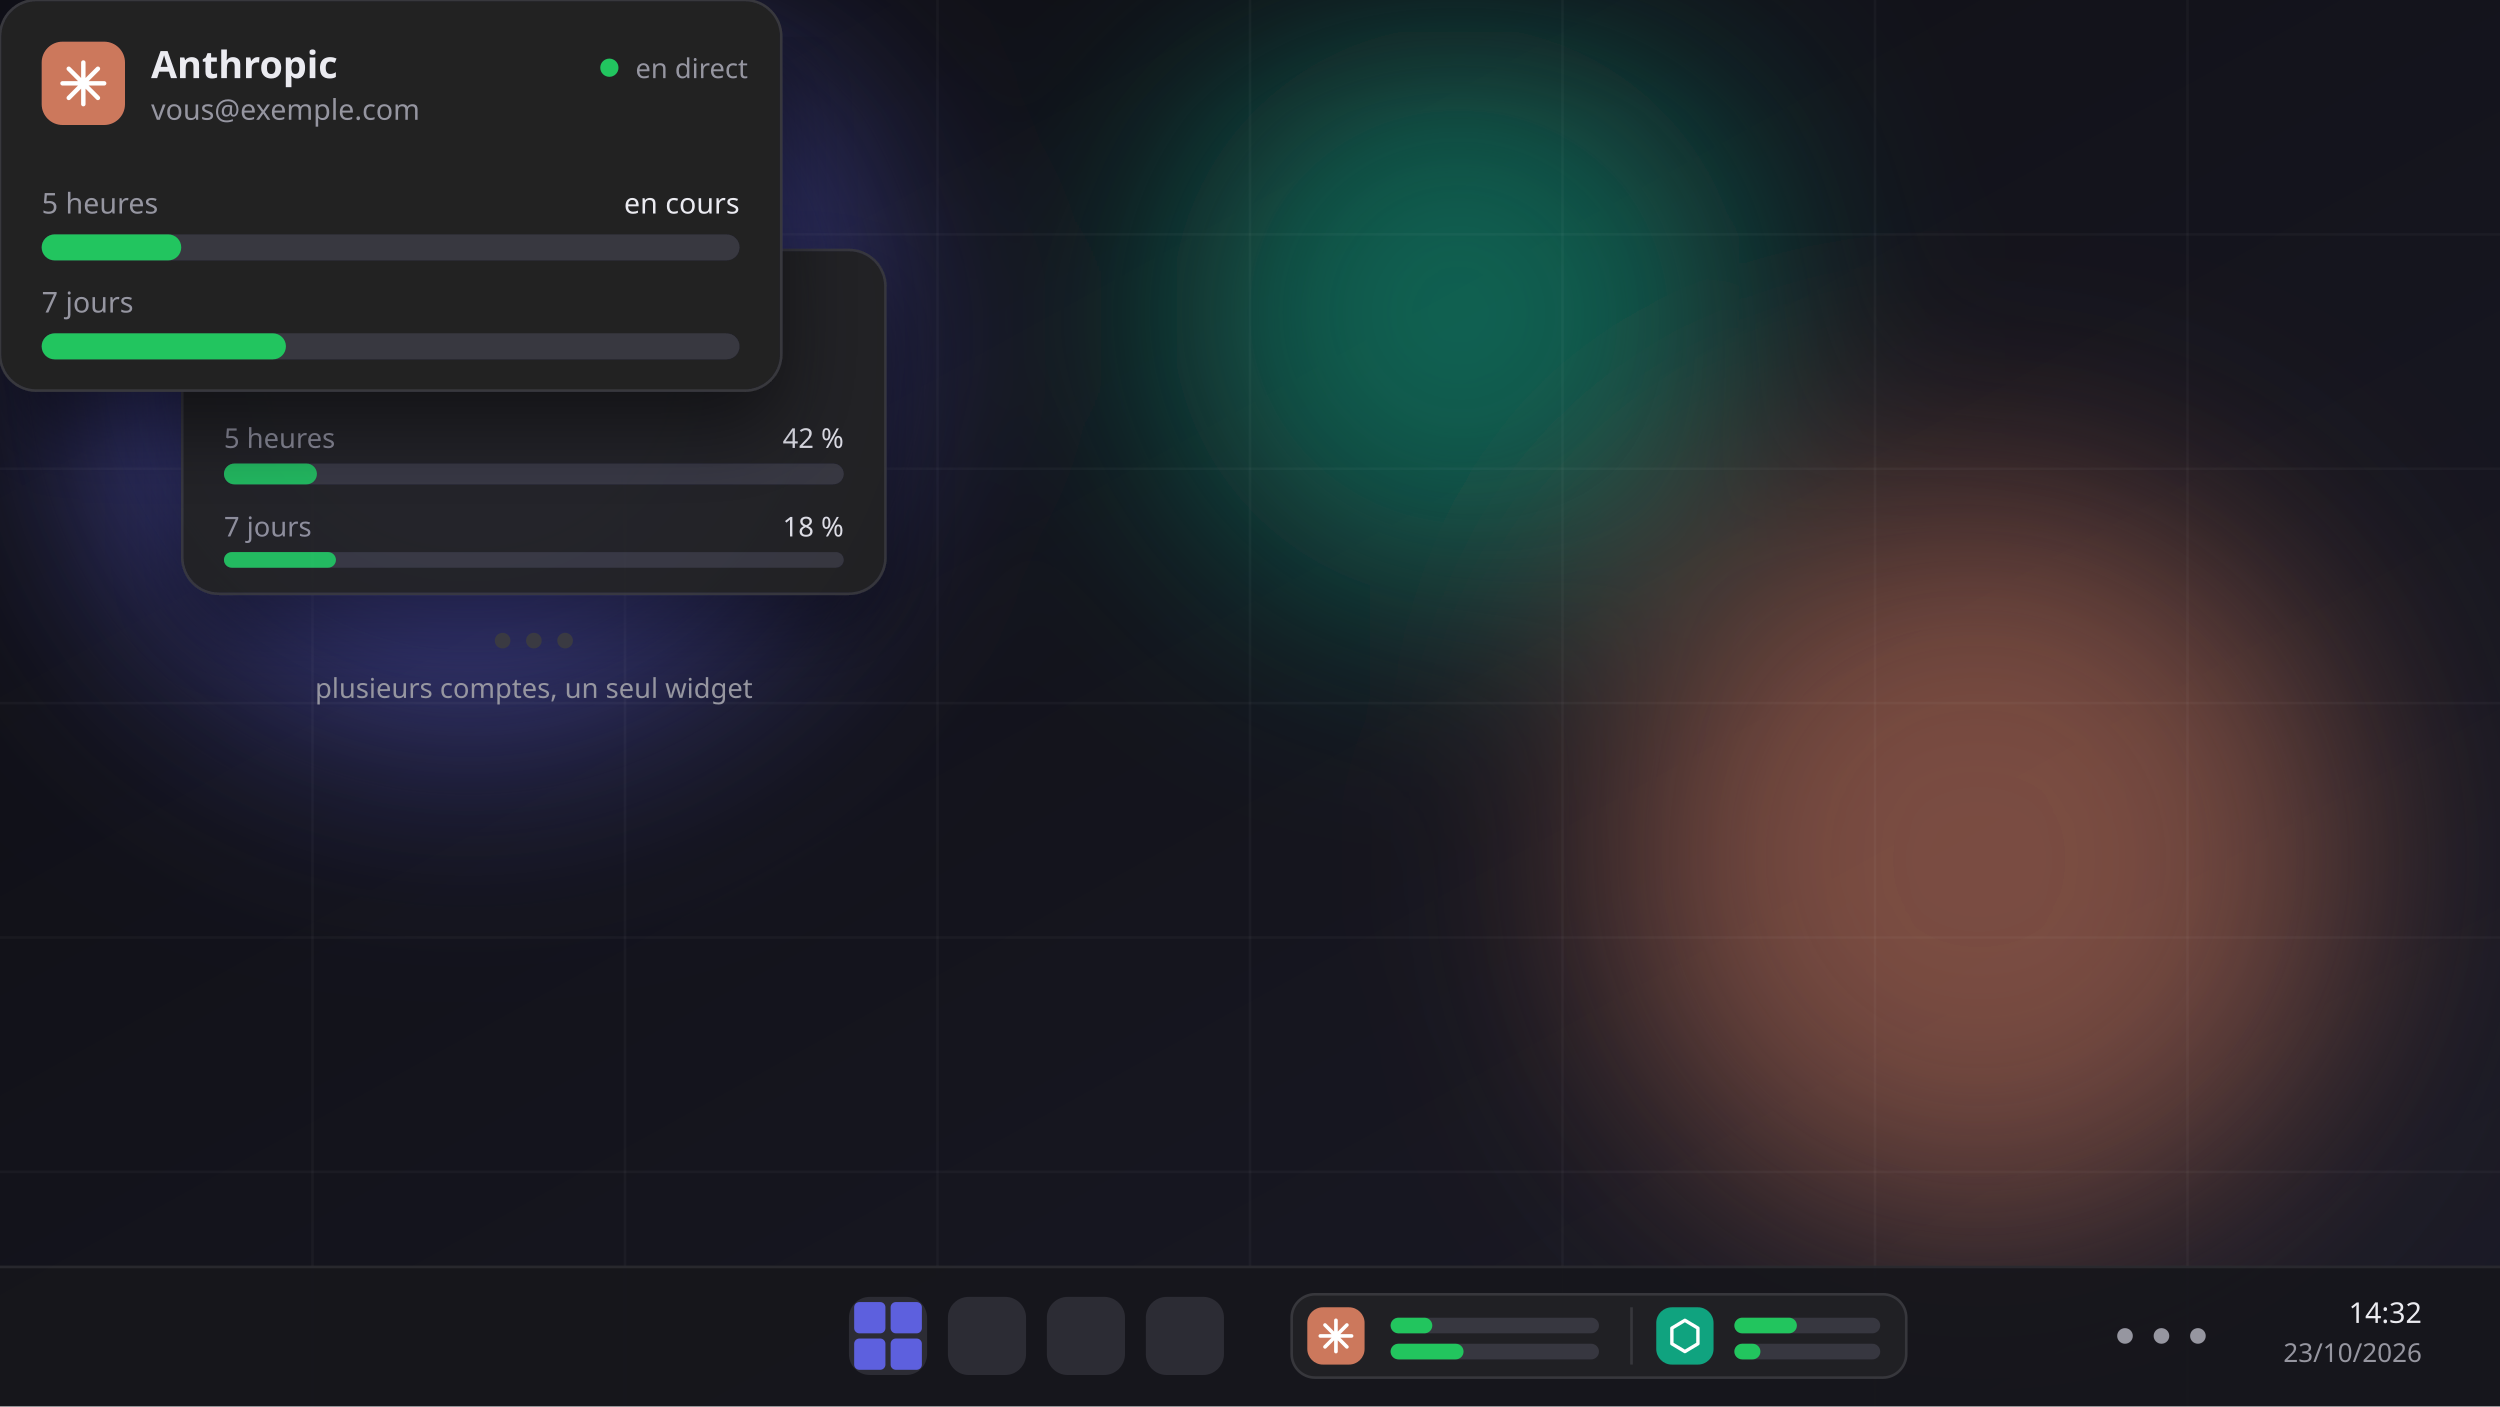
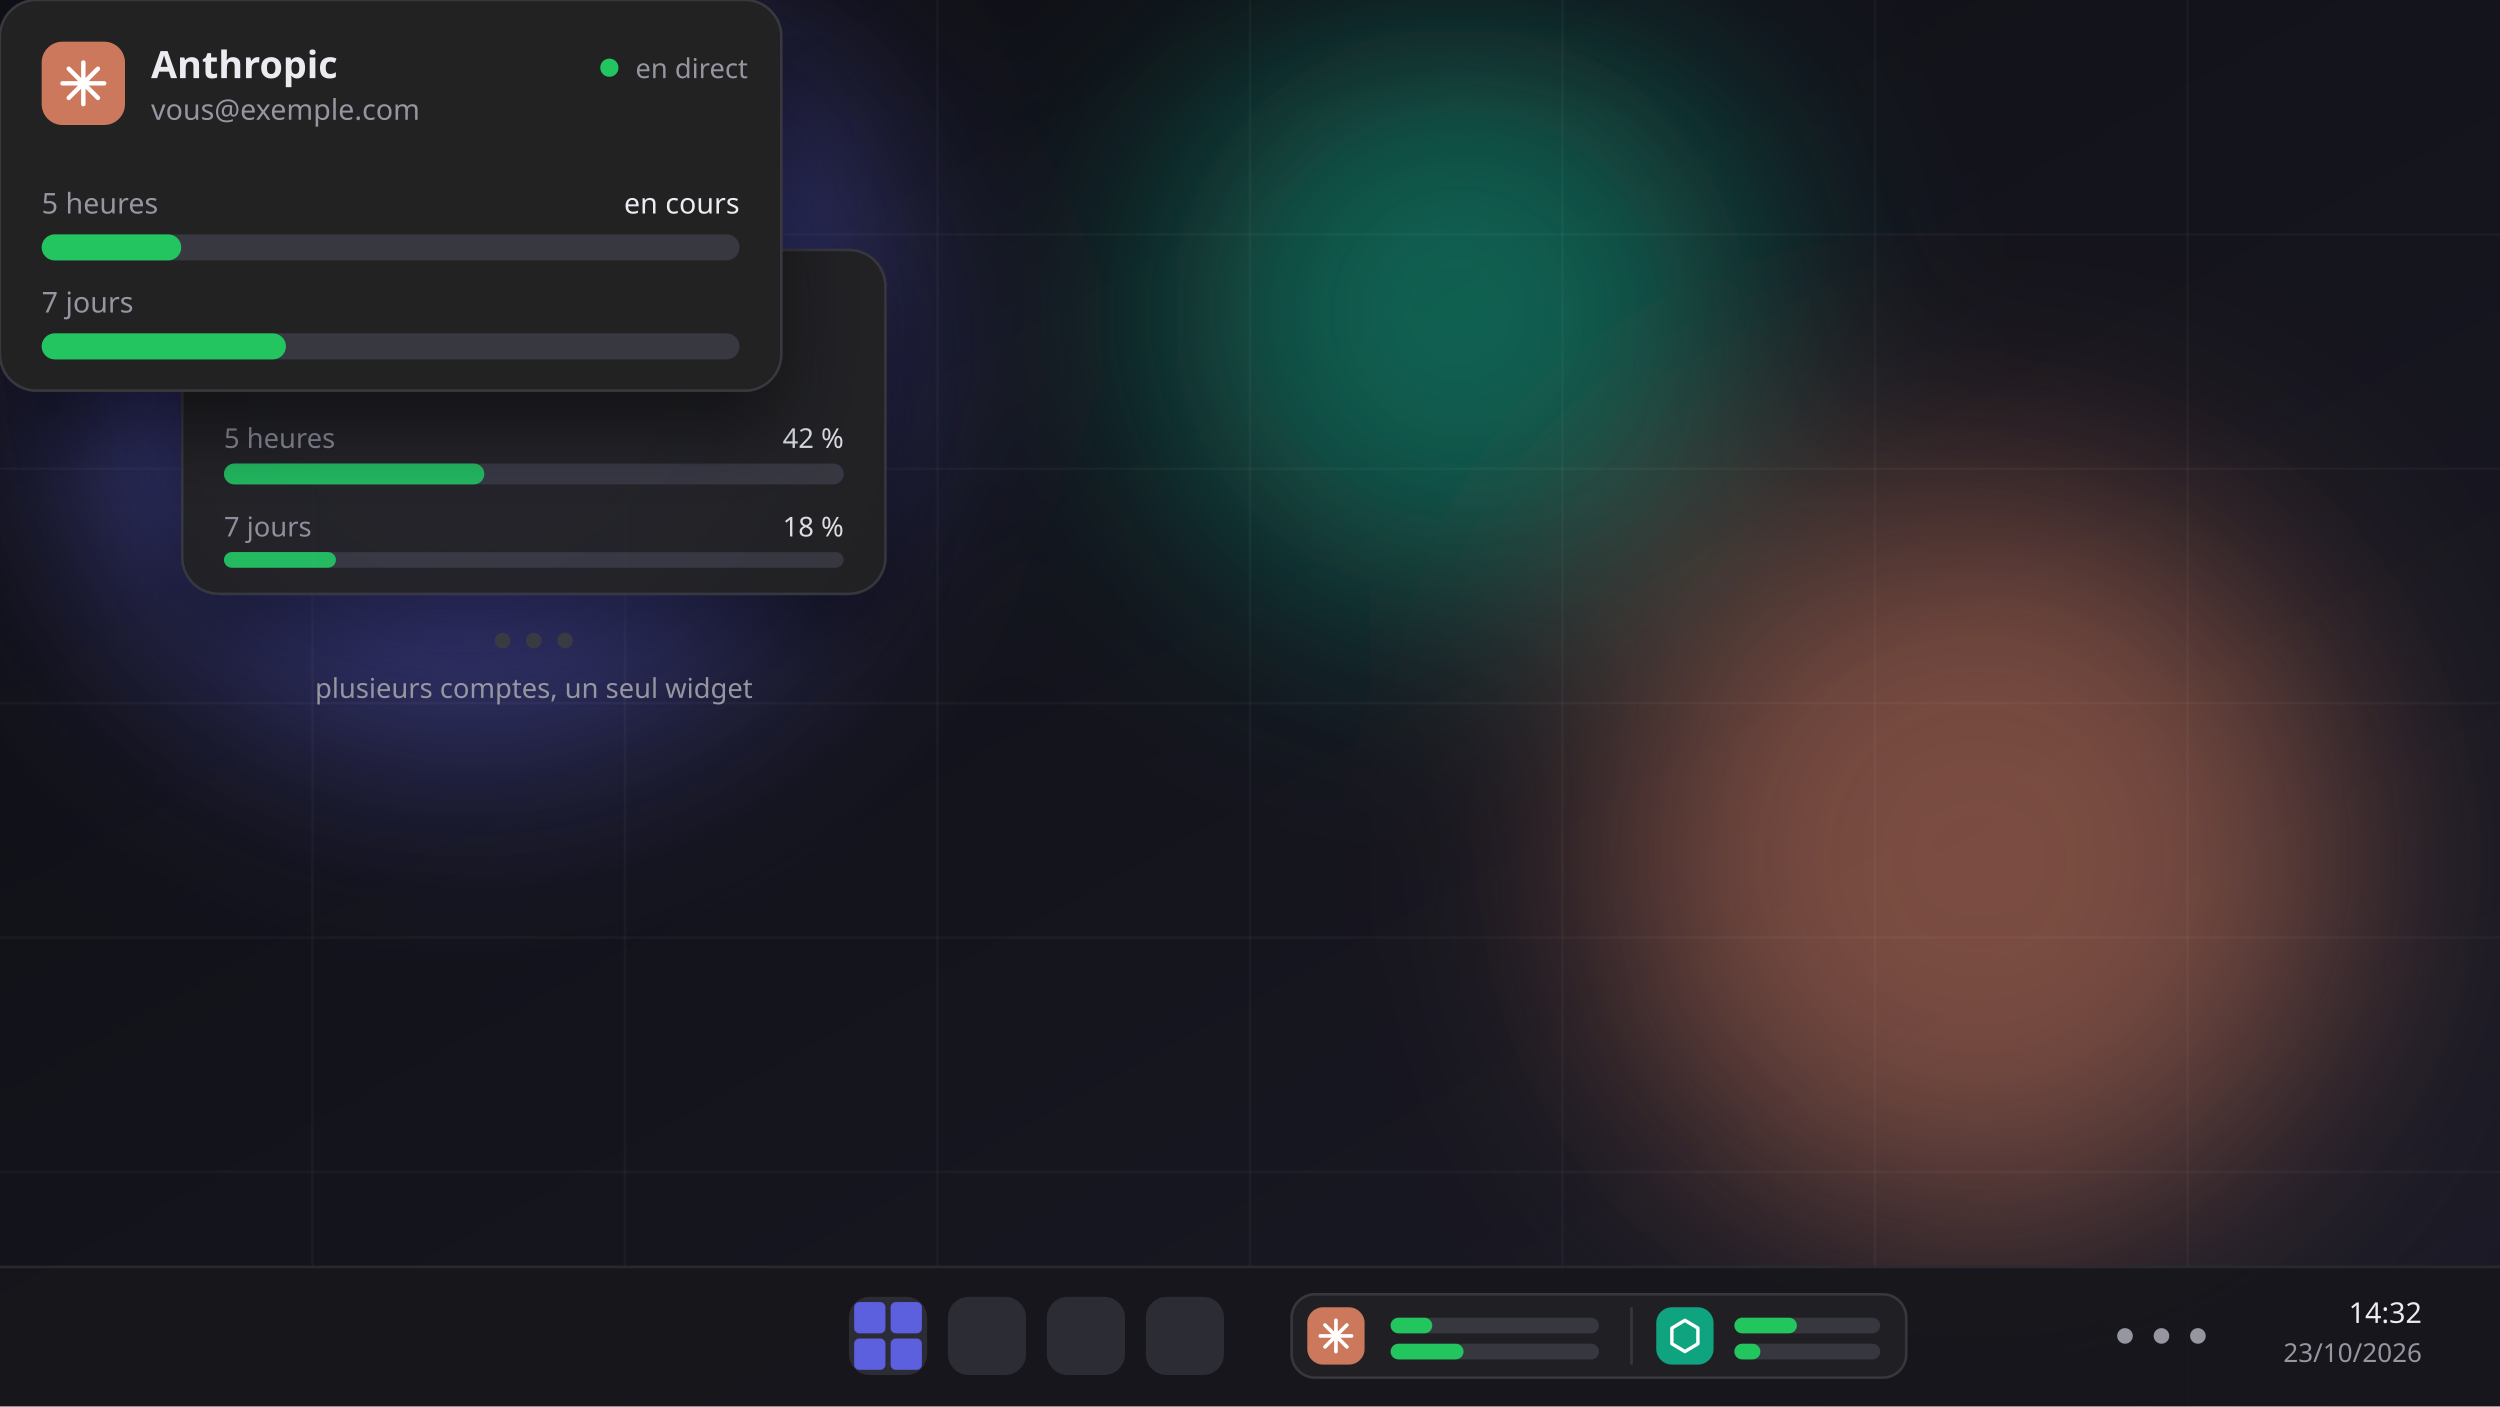
<svg xmlns="http://www.w3.org/2000/svg" viewBox="0 0 960 540" width="960" height="540" role="img" aria-label="Le widget CC Display flotte sur le bureau et se range dans la barre des tâches">
  <defs>
    <linearGradient id="bg" x1="0" y1="0" x2="1" y2="1">
      <stop offset="0" stop-color="#0d0d12" />
      <stop offset="1" stop-color="#1b1b27" />
    </linearGradient>
    <filter id="blur" x="-50%" y="-50%" width="200%" height="200%">
      <feGaussianBlur stdDeviation="46" />
    </filter>
    <filter id="shadow" x="-30%" y="-30%" width="160%" height="170%">
      <feDropShadow dx="0" dy="14" stdDeviation="16" flood-color="#000" flood-opacity=".5" />
    </filter>
  </defs>
  <style>
    text { font-family: "Segoe UI", system-ui, -apple-system, sans-serif; }
    .blob-1 { animation: drift1 18s ease-in-out infinite alternate; }
    .blob-2 { animation: drift2 22s ease-in-out infinite alternate; }
    .blob-3 { animation: drift3 20s ease-in-out infinite alternate; }
    @keyframes drift1 { to { transform: translate(180px, 70px) scale(1.2); } }
    @keyframes drift2 { to { transform: translate(-200px, -50px) scale(.9); } }
    @keyframes drift3 { to { transform: translate(-120px, -90px) scale(1.25); } }

    .glide { animation: glide 18s cubic-bezier(.65,0,.35,1) infinite; }
    @keyframes glide {
      0%, 22%   { transform: translate(560px, 70px); }
      33%, 55%  { transform: translate(340px, 250px); }
      66%, 88%  { transform: translate(560px, 250px); }
      100%      { transform: translate(560px, 70px); }
    }
    .float { animation: float 5s ease-in-out infinite alternate; }
    @keyframes float { to { transform: translateY(-7px); } }


    .dot { animation: dot 6s steps(1) infinite; fill: #3a3a42; }
    .dot-2 { animation-delay: -2s; } .dot-3 { animation-delay: -4s; }
    @keyframes dot { 0% { fill: #6366f1; } 33.3% { fill: #3a3a42; } }

    .pulse { animation: pulse 2.4s ease-in-out infinite; transform-box: fill-box; transform-origin: center; }
    @keyframes pulse { 50% { transform: scale(1.5); opacity: .45; } }
    .tick { animation: tick 6s ease-in-out infinite; }
    @keyframes tick { 0%,100% { opacity: .35; } 50% { opacity: 1; } }

    @media (prefers-reduced-motion: reduce) { * { animation: none !important; } }
  </style>
  <rect width="960" height="540" fill="url(#bg)" />
  <g filter="url(#blur)" opacity=".55">
    <circle class="blob-1" cx="180" cy="130" r="150" fill="#6366f1" />
    <circle class="blob-2" cx="760" cy="330" r="140" fill="#cc785c" />
    <circle class="blob-3" cx="560" cy="120" r="110" fill="#10a37f" />
  </g>
  <g stroke="#ffffff" stroke-opacity=".035">
    <path d="M0 90H960M0 180H960M0 270H960M0 360H960M0 450H960" />
    <path d="M120 0V540M240 0V540M360 0V540M480 0V540M600 0V540M720 0V540M840 0V540" />
  </g>
  <g transform="translate(70 96)" class="float" opacity=".92" filter="url(#shadow)">
    <rect width="270" height="132" rx="14" fill="#202024" stroke="#37373c" />
    <rect x="16" y="16" width="30" height="30" rx="8" fill="#10a37f" />
    <g transform="translate(31 31)" fill="none" stroke="#fff" stroke-width="1.8" stroke-linejoin="round">
      <path d="M0 -7 L6 -3.5 V3.5 L0 7 L-6 3.5 V-3.5 Z" />
      <path d="M0 -7 V0 L6 3.5 M0 0 L-6 3.5" />
    </g>
    <text x="56" y="28" fill="#ebebf0" font-size="14" font-weight="600">OpenAI</text>
    <text x="56" y="44" fill="#9696a0" font-size="11">compte@exemple.com</text>
    <text x="16" y="76" fill="#9696a0" font-size="10.5">5 heures</text>
    <text x="254" y="76" fill="#ebebf0" font-size="10.5" text-anchor="end">42 %</text>
    <rect x="16" y="82" width="238" height="8" rx="4" fill="#373740" />
-     <rect x="16" y="82" width="35.7" height="8" rx="4.0" fill="#22c55e">
-       <animate attributeName="width" dur="20s" repeatCount="indefinite" values="35.7;130.9;35.7" keyTimes="0;0.5;1" calcMode="spline" keySplines=".45 0 .55 1;.45 0 .55 1" />
-     </rect>
+     <rect x="16" y="82" width="100" height="8" rx="4" fill="#22c55e" />
    <text x="16" y="110" fill="#9696a0" font-size="10.5">7 jours</text>
    <text x="254" y="110" fill="#ebebf0" font-size="10.5" text-anchor="end">18 %</text>
    <rect x="16" y="116" width="238" height="6" rx="3" fill="#373740" />
    <rect x="16" y="116" width="43" height="6" rx="3" fill="#22c55e" />
  </g>
  <g class="glide">
    <g class="float" filter="url(#shadow)">
      <rect width="300" height="150" rx="14" fill="#202024" stroke="#37373c" />
      <rect x="16" y="16" width="32" height="32" rx="8" fill="#cc785c" />
      <g transform="translate(32 32)" stroke="#fff" stroke-width="1.7" stroke-linecap="round">
        <path d="M0 -8V8M-8 0H8M-5.6 -5.6L5.6 5.6M-5.6 5.6L5.6 -5.6" />
      </g>
      <text x="58" y="30" fill="#ebebf0" font-size="14.5" font-weight="600">Anthropic</text>
      <circle class="pulse" cx="234" cy="26" r="3.5" fill="#22c55e" />
      <text x="244" y="30" fill="#9696a0" font-size="10.5">en direct</text>
      <text x="58" y="46" fill="#9696a0" font-size="11">vous@exemple.com</text>
      <text x="16" y="82" fill="#9696a0" font-size="11">5 heures</text>
      <text x="284" y="82" fill="#ebebf0" font-size="11" text-anchor="end">en cours</text>
      <rect x="16" y="90" width="268" height="10" rx="5" fill="#373740" />
      <rect x="16" y="90" width="53.6" height="10" rx="5.0" fill="#22c55e">
        <animate attributeName="width" dur="18s" repeatCount="indefinite" values="53.6;241.2;53.6" keyTimes="0;0.5;1" calcMode="spline" keySplines=".45 0 .55 1;.45 0 .55 1" />
        <animate attributeName="fill" dur="18s" repeatCount="indefinite" values="#22c55e;#eab308;#ef4444;#eab308;#22c55e" keyTimes="0;.3;.5;.7;1" />
      </rect>
      <text x="16" y="120" fill="#9696a0" font-size="11">7 jours</text>
      <rect x="16" y="128" width="268" height="10" rx="5" fill="#373740" />
      <rect x="16" y="128" width="93.8" height="10" rx="5.0" fill="#22c55e">
        <animate attributeName="width" dur="24s" repeatCount="indefinite" values="93.8;227.8;93.8" keyTimes="0;0.5;1" calcMode="spline" keySplines=".45 0 .55 1;.45 0 .55 1" />
        <animate attributeName="fill" dur="24s" repeatCount="indefinite" values="#22c55e;#eab308;#ef4444;#eab308;#22c55e" keyTimes="0;.3;.5;.7;1" />
      </rect>
    </g>
  </g>
  <g transform="translate(205 246)">
    <circle class="dot" cx="-12" cy="0" r="3" />
    <circle class="dot dot-2" cx="0" cy="0" r="3" />
    <circle class="dot dot-3" cx="12" cy="0" r="3" />
  </g>
  <text x="205" y="268" fill="#9696a0" font-size="10.5" text-anchor="middle" class="tick">plusieurs comptes, un seul widget</text>
  <g>
    <rect x="0" y="486" width="960" height="54" fill="#16161c" fill-opacity=".92" />
    <line x1="0" y1="486.5" x2="960" y2="486.5" stroke="#ffffff" stroke-opacity=".08" />
    <g fill="#2c2c34">
      <rect x="326" y="498" width="30" height="30" rx="8" />
      <rect x="364" y="498" width="30" height="30" rx="8" />
      <rect x="402" y="498" width="30" height="30" rx="8" />
      <rect x="440" y="498" width="30" height="30" rx="8" />
    </g>
    <g fill="#6366f1" opacity=".9">
      <rect x="328" y="500" width="12" height="12" rx="2" />
      <rect x="342" y="500" width="12" height="12" rx="2" />
      <rect x="328" y="514" width="12" height="12" rx="2" />
      <rect x="342" y="514" width="12" height="12" rx="2" />
    </g>
    <g transform="translate(496 497)">
      <rect width="236" height="32" rx="9" fill="#202024" stroke="#37373c" />
      <rect x="6" y="5" width="22" height="22" rx="6" fill="#cc785c" />
      <g transform="translate(17 16)" stroke="#fff" stroke-width="1.4" stroke-linecap="round">
        <path d="M0 -6V6M-6 0H6M-4.2 -4.2L4.2 4.2M-4.2 4.2L4.2 -4.2" />
      </g>
      <rect x="38" y="9" width="80" height="6" rx="3" fill="#373740" />
      <rect x="38" y="9" width="16.0" height="6" rx="3.0" fill="#22c55e">
        <animate attributeName="width" dur="18s" repeatCount="indefinite" values="16.0;72.0;16.0" keyTimes="0;0.5;1" calcMode="spline" keySplines=".45 0 .55 1;.45 0 .55 1" />
        <animate attributeName="fill" dur="18s" repeatCount="indefinite" values="#22c55e;#eab308;#ef4444;#eab308;#22c55e" keyTimes="0;.3;.5;.7;1" />
      </rect>
      <rect x="38" y="19" width="80" height="6" rx="3" fill="#373740" />
      <rect x="38" y="19" width="28.0" height="6" rx="3.0" fill="#22c55e">
        <animate attributeName="width" dur="24s" repeatCount="indefinite" values="28.0;68.0;28.0" keyTimes="0;0.5;1" calcMode="spline" keySplines=".45 0 .55 1;.45 0 .55 1" />
        <animate attributeName="fill" dur="24s" repeatCount="indefinite" values="#22c55e;#eab308;#ef4444;#eab308;#22c55e" keyTimes="0;.3;.5;.7;1" />
      </rect>
      <rect x="130" y="5" width="1" height="22" fill="#37373c" />
      <rect x="140" y="5" width="22" height="22" rx="6" fill="#10a37f" />
      <g transform="translate(151 16)" fill="none" stroke="#fff" stroke-width="1.3" stroke-linejoin="round">
        <path d="M0 -6 L5 -3 V3 L0 6 L-5 3 V-3 Z" />
      </g>
      <rect x="170" y="9" width="56" height="6" rx="3" fill="#373740" />
      <rect x="170" y="9" width="24" height="6" rx="3" fill="#22c55e" />
      <rect x="170" y="19" width="56" height="6" rx="3" fill="#373740" />
      <rect x="170" y="19" width="10" height="6" rx="3" fill="#22c55e" />
    </g>
    <g fill="#9696a0">
      <circle cx="816" cy="513" r="3" />
      <circle cx="830" cy="513" r="3" />
      <circle cx="844" cy="513" r="3" />
    </g>
    <text x="930" y="508" fill="#ebebf0" font-size="11" text-anchor="end">14:32</text>
    <text x="930" y="523" fill="#9696a0" font-size="10" text-anchor="end">23/10/2026</text>
  </g>
</svg>
